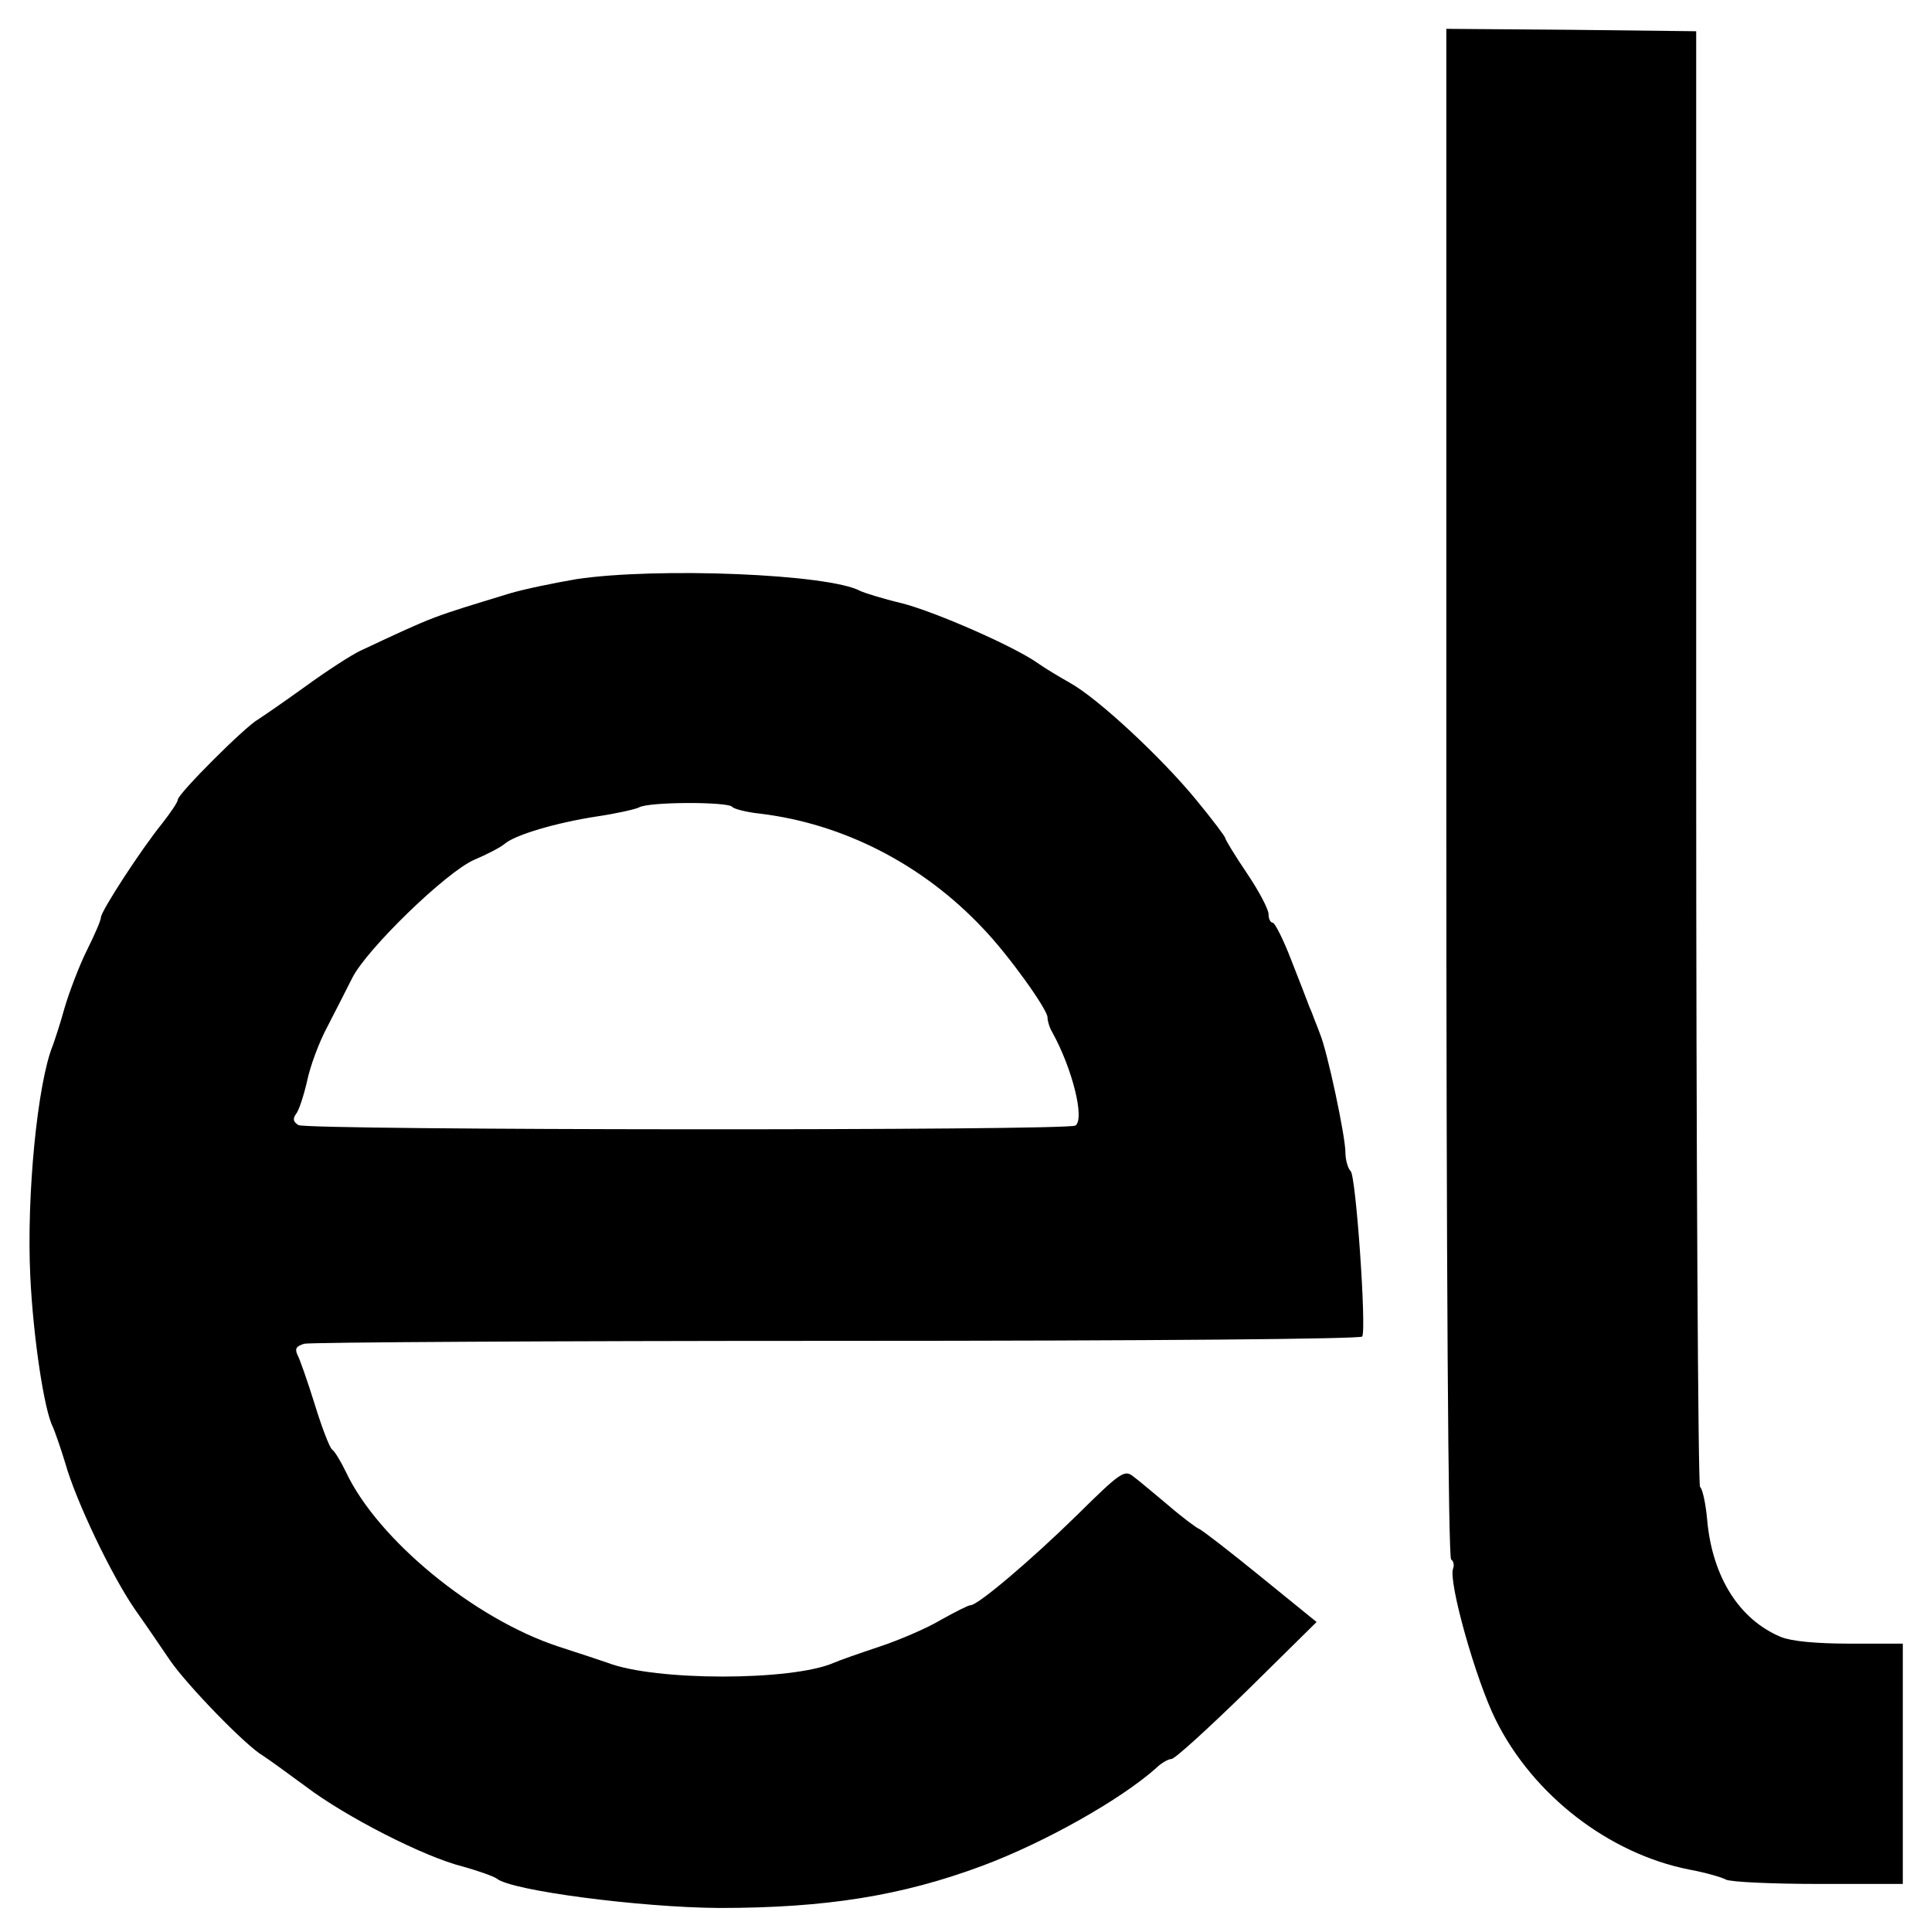
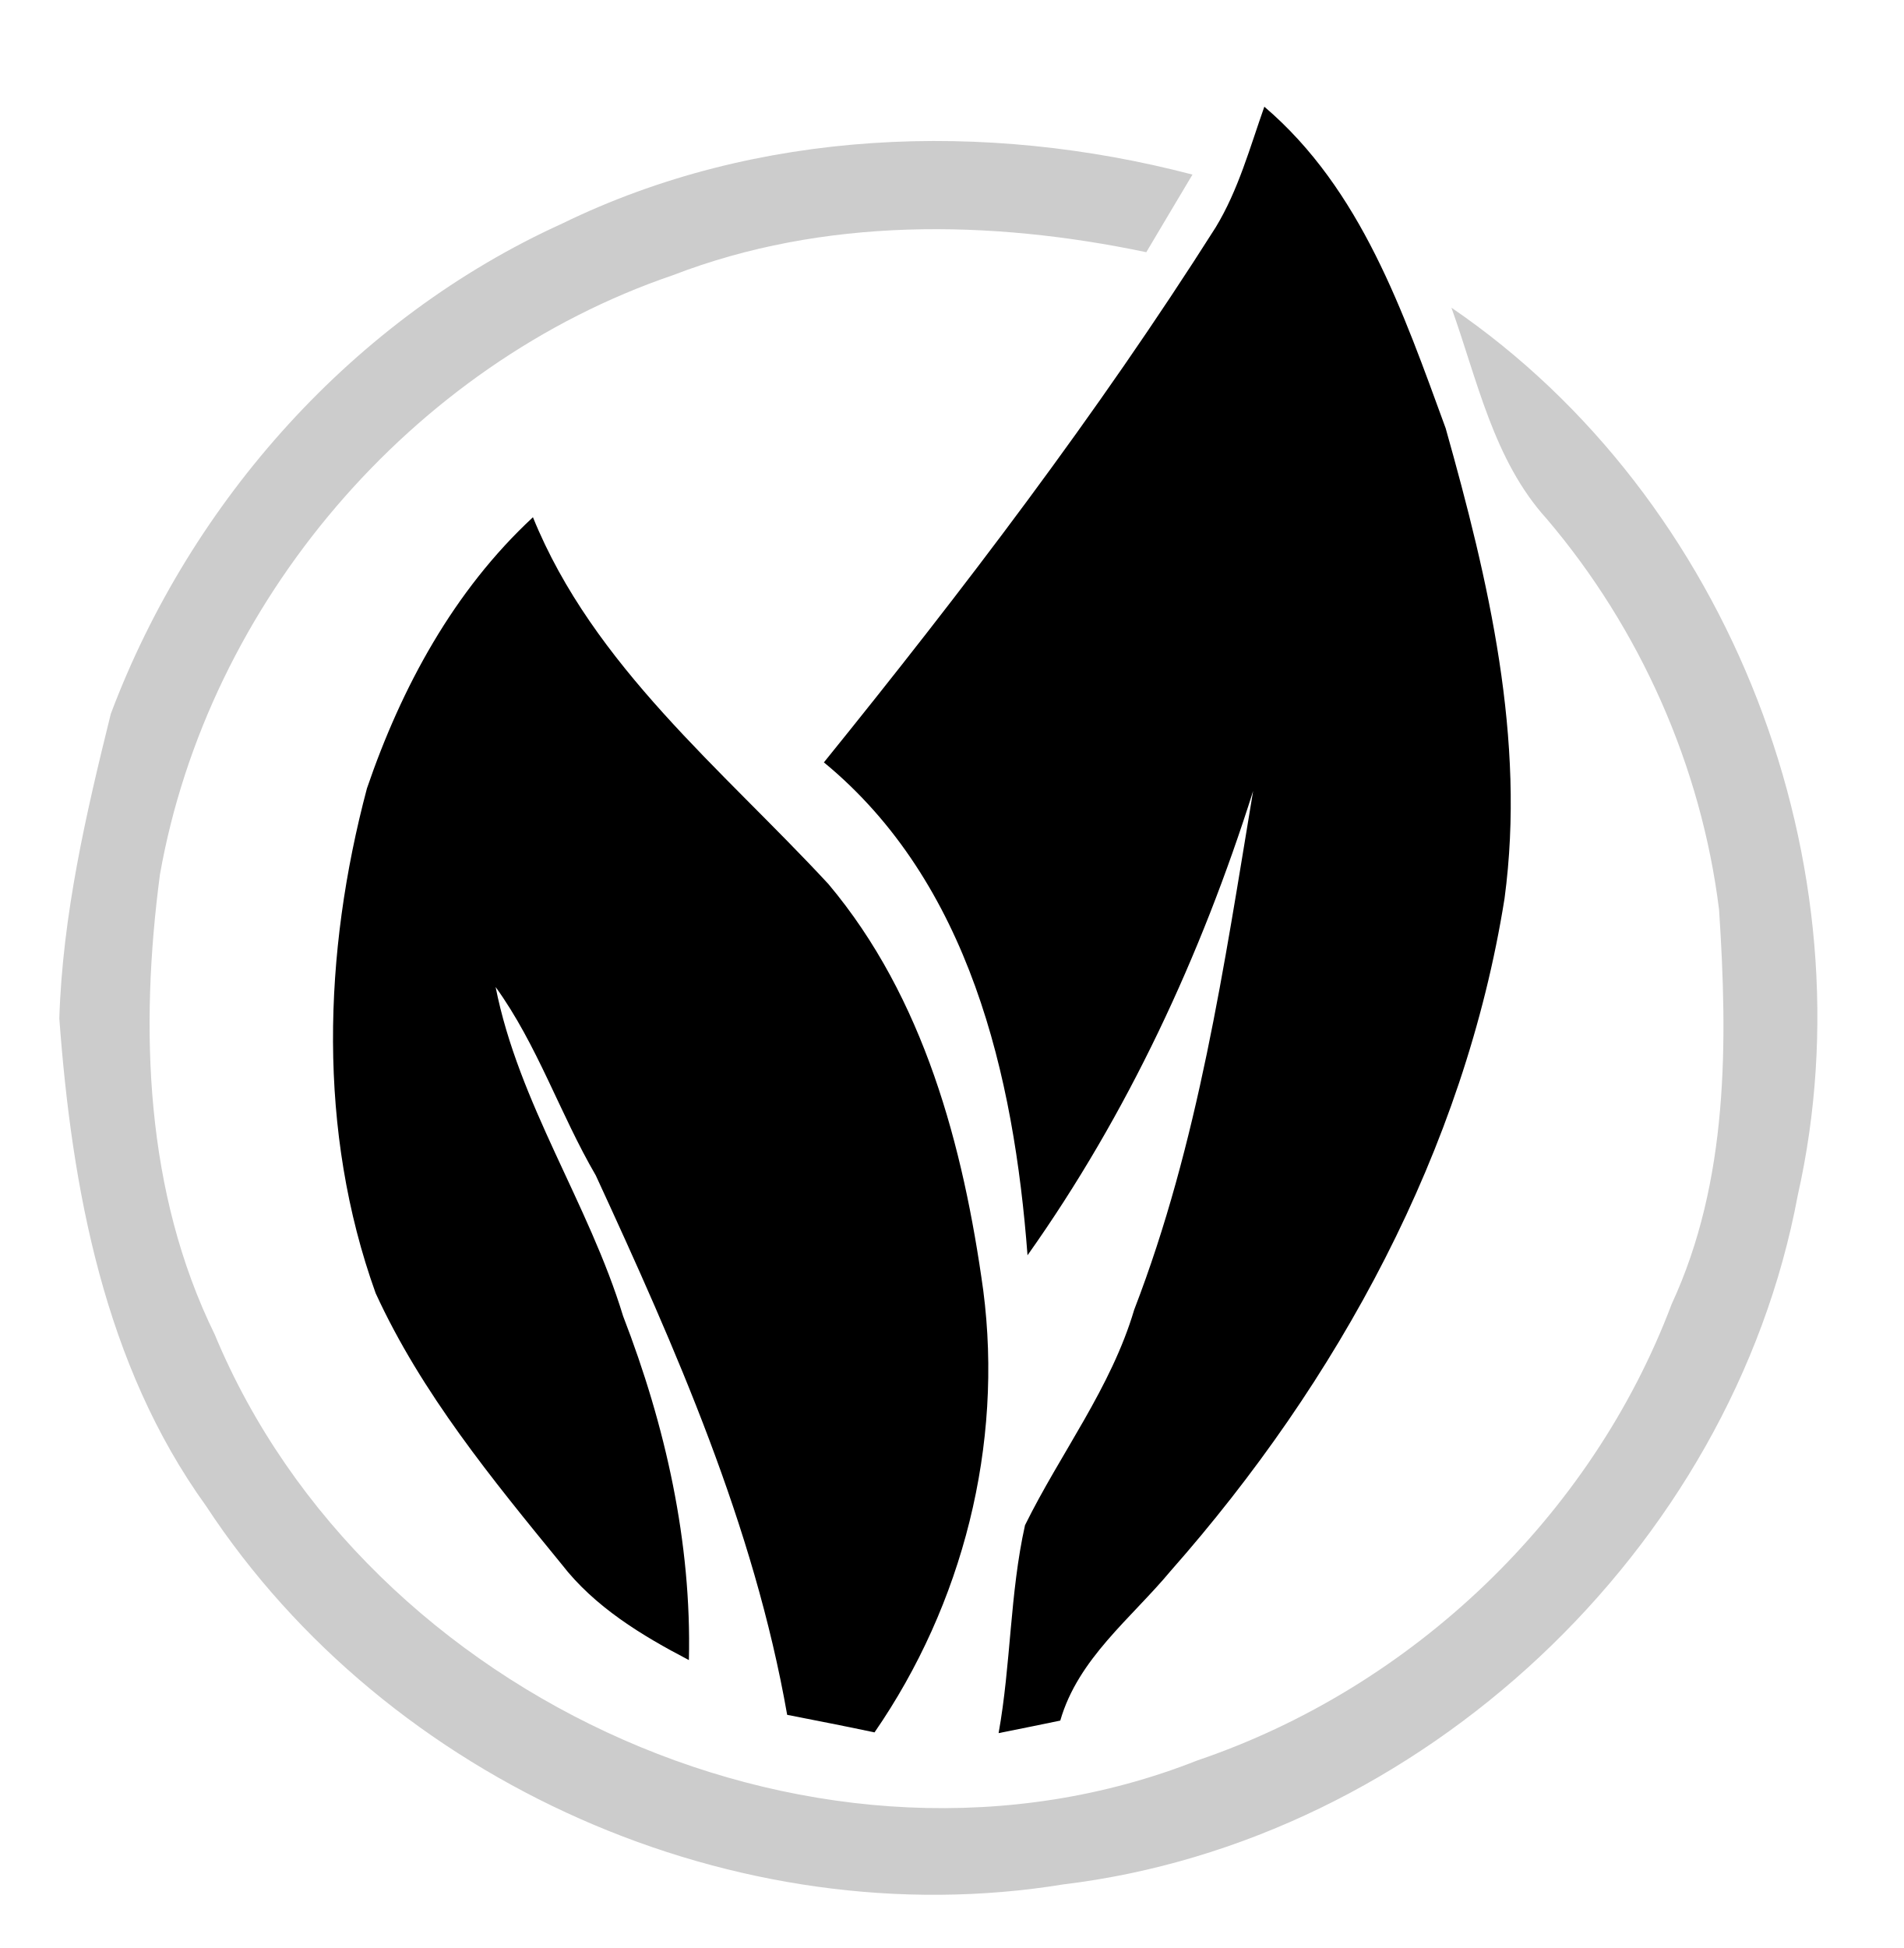
- <svg xmlns="http://www.w3.org/2000/svg" version="1.0" width="401pt" height="402pt" viewBox="0 0 401 402" preserveAspectRatio="xMidYMid meet">
-   <g transform="translate(0,402) scale(0.1,-0.1)" fill="#000000" stroke="none">
-     <path d="M3010 2371 c0 -1001 4 -1592 10 -1596 5 -3 7 -12 4 -19 -10 -27 47 -231 89 -315 78 -157 236 -278 402 -311 33 -6 68 -16 77 -21 10 -5 97 -9 193 -9 l175 0 0 250 0 250 -110 0 c-71 0 -122 5 -144 14 -86 36 -142 124 -153 242 -3 35 -10 67 -15 70 -4 3 -8 686 -8 1517 l0 1512 -260 3 -260 2 0 -1589z" />
-     <path d="M1200 2815 c-47 -8 -110 -21 -140 -30 -163 -50 -150 -44 -310 -119 -19 -9 -70 -42 -114 -74 -43 -31 -88 -62 -99 -69 -27 -15 -167 -155 -167 -167 0 -5 -15 -27 -33 -50 -43 -53 -127 -182 -127 -195 0 -6 -13 -36 -29 -68 -16 -32 -36 -85 -46 -118 -9 -33 -21 -69 -25 -80 -32 -78 -55 -312 -47 -480 6 -127 29 -280 47 -314 4 -9 16 -43 26 -76 22 -78 96 -233 145 -304 22 -31 54 -78 73 -106 35 -51 158 -178 193 -198 11 -7 51 -36 89 -64 83 -63 247 -147 328 -167 32 -9 63 -20 70 -25 30 -25 299 -60 463 -61 221 0 379 25 548 88 131 49 288 138 361 203 11 11 26 19 32 19 7 0 77 64 157 142 l145 143 -117 95 c-64 52 -122 97 -128 99 -5 2 -35 24 -65 50 -30 25 -63 53 -73 60 -17 13 -27 6 -115 -81 -98 -96 -207 -188 -222 -188 -5 0 -32 -14 -61 -30 -28 -17 -86 -42 -128 -56 -42 -14 -85 -29 -96 -34 -88 -38 -371 -38 -470 0 -11 4 -57 19 -103 34 -176 58 -376 223 -442 363 -11 23 -24 44 -29 47 -5 4 -21 45 -36 94 -15 48 -31 94 -36 103 -6 13 -2 18 14 23 12 3 511 6 1109 6 672 0 1089 4 1093 9 9 16 -13 333 -24 344 -6 6 -11 24 -11 39 0 34 -38 212 -53 247 -5 14 -11 28 -12 31 -1 3 -5 14 -10 25 -4 11 -21 55 -38 98 -16 42 -34 77 -38 77 -5 0 -9 8 -9 18 0 10 -20 48 -45 85 -25 37 -45 70 -45 73 0 3 -27 39 -60 79 -72 88 -204 211 -263 244 -23 13 -53 31 -67 41 -49 35 -216 108 -284 125 -38 9 -76 21 -85 25 -64 36 -424 50 -591 25z m324 -474 c3 -4 29 -11 58 -14 173 -21 338 -105 464 -239 52 -54 134 -168 134 -185 0 -7 4 -21 10 -31 42 -76 68 -181 48 -194 -18 -11 -1599 -10 -1617 1 -11 7 -12 13 -5 23 6 7 16 38 23 68 6 30 25 82 43 115 17 33 40 78 51 100 30 60 196 221 254 246 26 11 55 26 63 33 22 19 107 44 191 57 41 6 81 15 89 19 20 12 187 12 194 1z" />
-   </g>
+ <svg xmlns="http://www.w3.org/2000/svg" width="129pt" height="132pt" viewBox="0 0 129 132" version="1.1">
+   <path fill="#000000" d=" M 82.39 15.41 C 83.93 12.88 84.71 10.00 85.69 7.23 C 92.27 12.84 95.10 21.16 97.98 29.02 C 100.89 39.35 103.42 50.08 101.97 60.88 C 99.26 77.93 90.67 93.61 79.34 106.45 C 76.65 109.68 73.07 112.39 71.86 116.59 C 70.47 116.88 69.07 117.16 67.68 117.44 C 68.52 112.77 68.44 107.97 69.47 103.35 C 71.88 98.46 75.30 94.05 76.87 88.75 C 81.22 77.48 82.96 65.46 84.93 53.60 C 81.40 64.77 76.43 75.48 69.64 85.06 C 68.72 72.90 65.71 59.78 55.84 51.66 C 65.26 40.01 74.36 28.07 82.39 15.41 Z" />
+   <path fill="#cccccc" d=" M 38.10 15.15 C 51.29 8.71 66.76 8.15 80.82 11.83 C 79.78 13.58 78.73 15.33 77.69 17.09 C 67.11 14.87 55.81 14.71 45.60 18.65 C 27.89 24.69 14.10 40.84 10.84 59.26 C 9.46 69.71 9.83 80.80 14.55 90.42 C 24.86 115.24 55.95 129.25 81.15 119.29 C 95.72 114.35 107.86 102.78 113.30 88.36 C 117.16 80.03 117.10 70.62 116.51 61.65 C 115.31 51.94 111.16 42.60 104.82 35.15 C 101.22 31.18 100.13 25.75 98.37 20.85 C 117.32 33.78 126.88 58.68 121.84 81.01 C 117.37 105.00 96.30 124.77 72.07 127.69 C 49.92 131.30 26.27 120.80 13.96 102.04 C 7.06 92.47 4.87 80.54 4.02 69.01 C 4.24 62.01 5.83 55.14 7.51 48.37 C 12.94 33.94 24.00 21.55 38.10 15.15 Z" />
+   <path fill="#000000" d=" M 24.87 53.42 C 27.21 46.57 30.76 40.02 36.12 35.05 C 40.21 45.13 48.95 52.13 56.15 59.91 C 62.62 67.61 65.29 77.66 66.64 87.44 C 68.00 97.92 65.26 108.71 59.27 117.39 C 57.30 116.97 55.32 116.59 53.35 116.20 C 51.10 103.37 45.80 91.40 40.38 79.65 C 37.95 75.48 36.43 70.81 33.59 66.88 C 35.15 74.78 39.90 81.53 42.23 89.18 C 45.10 96.60 46.88 104.51 46.69 112.49 C 43.49 110.82 40.30 108.89 38.06 105.99 C 33.37 100.25 28.57 94.41 25.46 87.63 C 21.51 76.65 21.90 64.59 24.87 53.42 Z" />
</svg>
